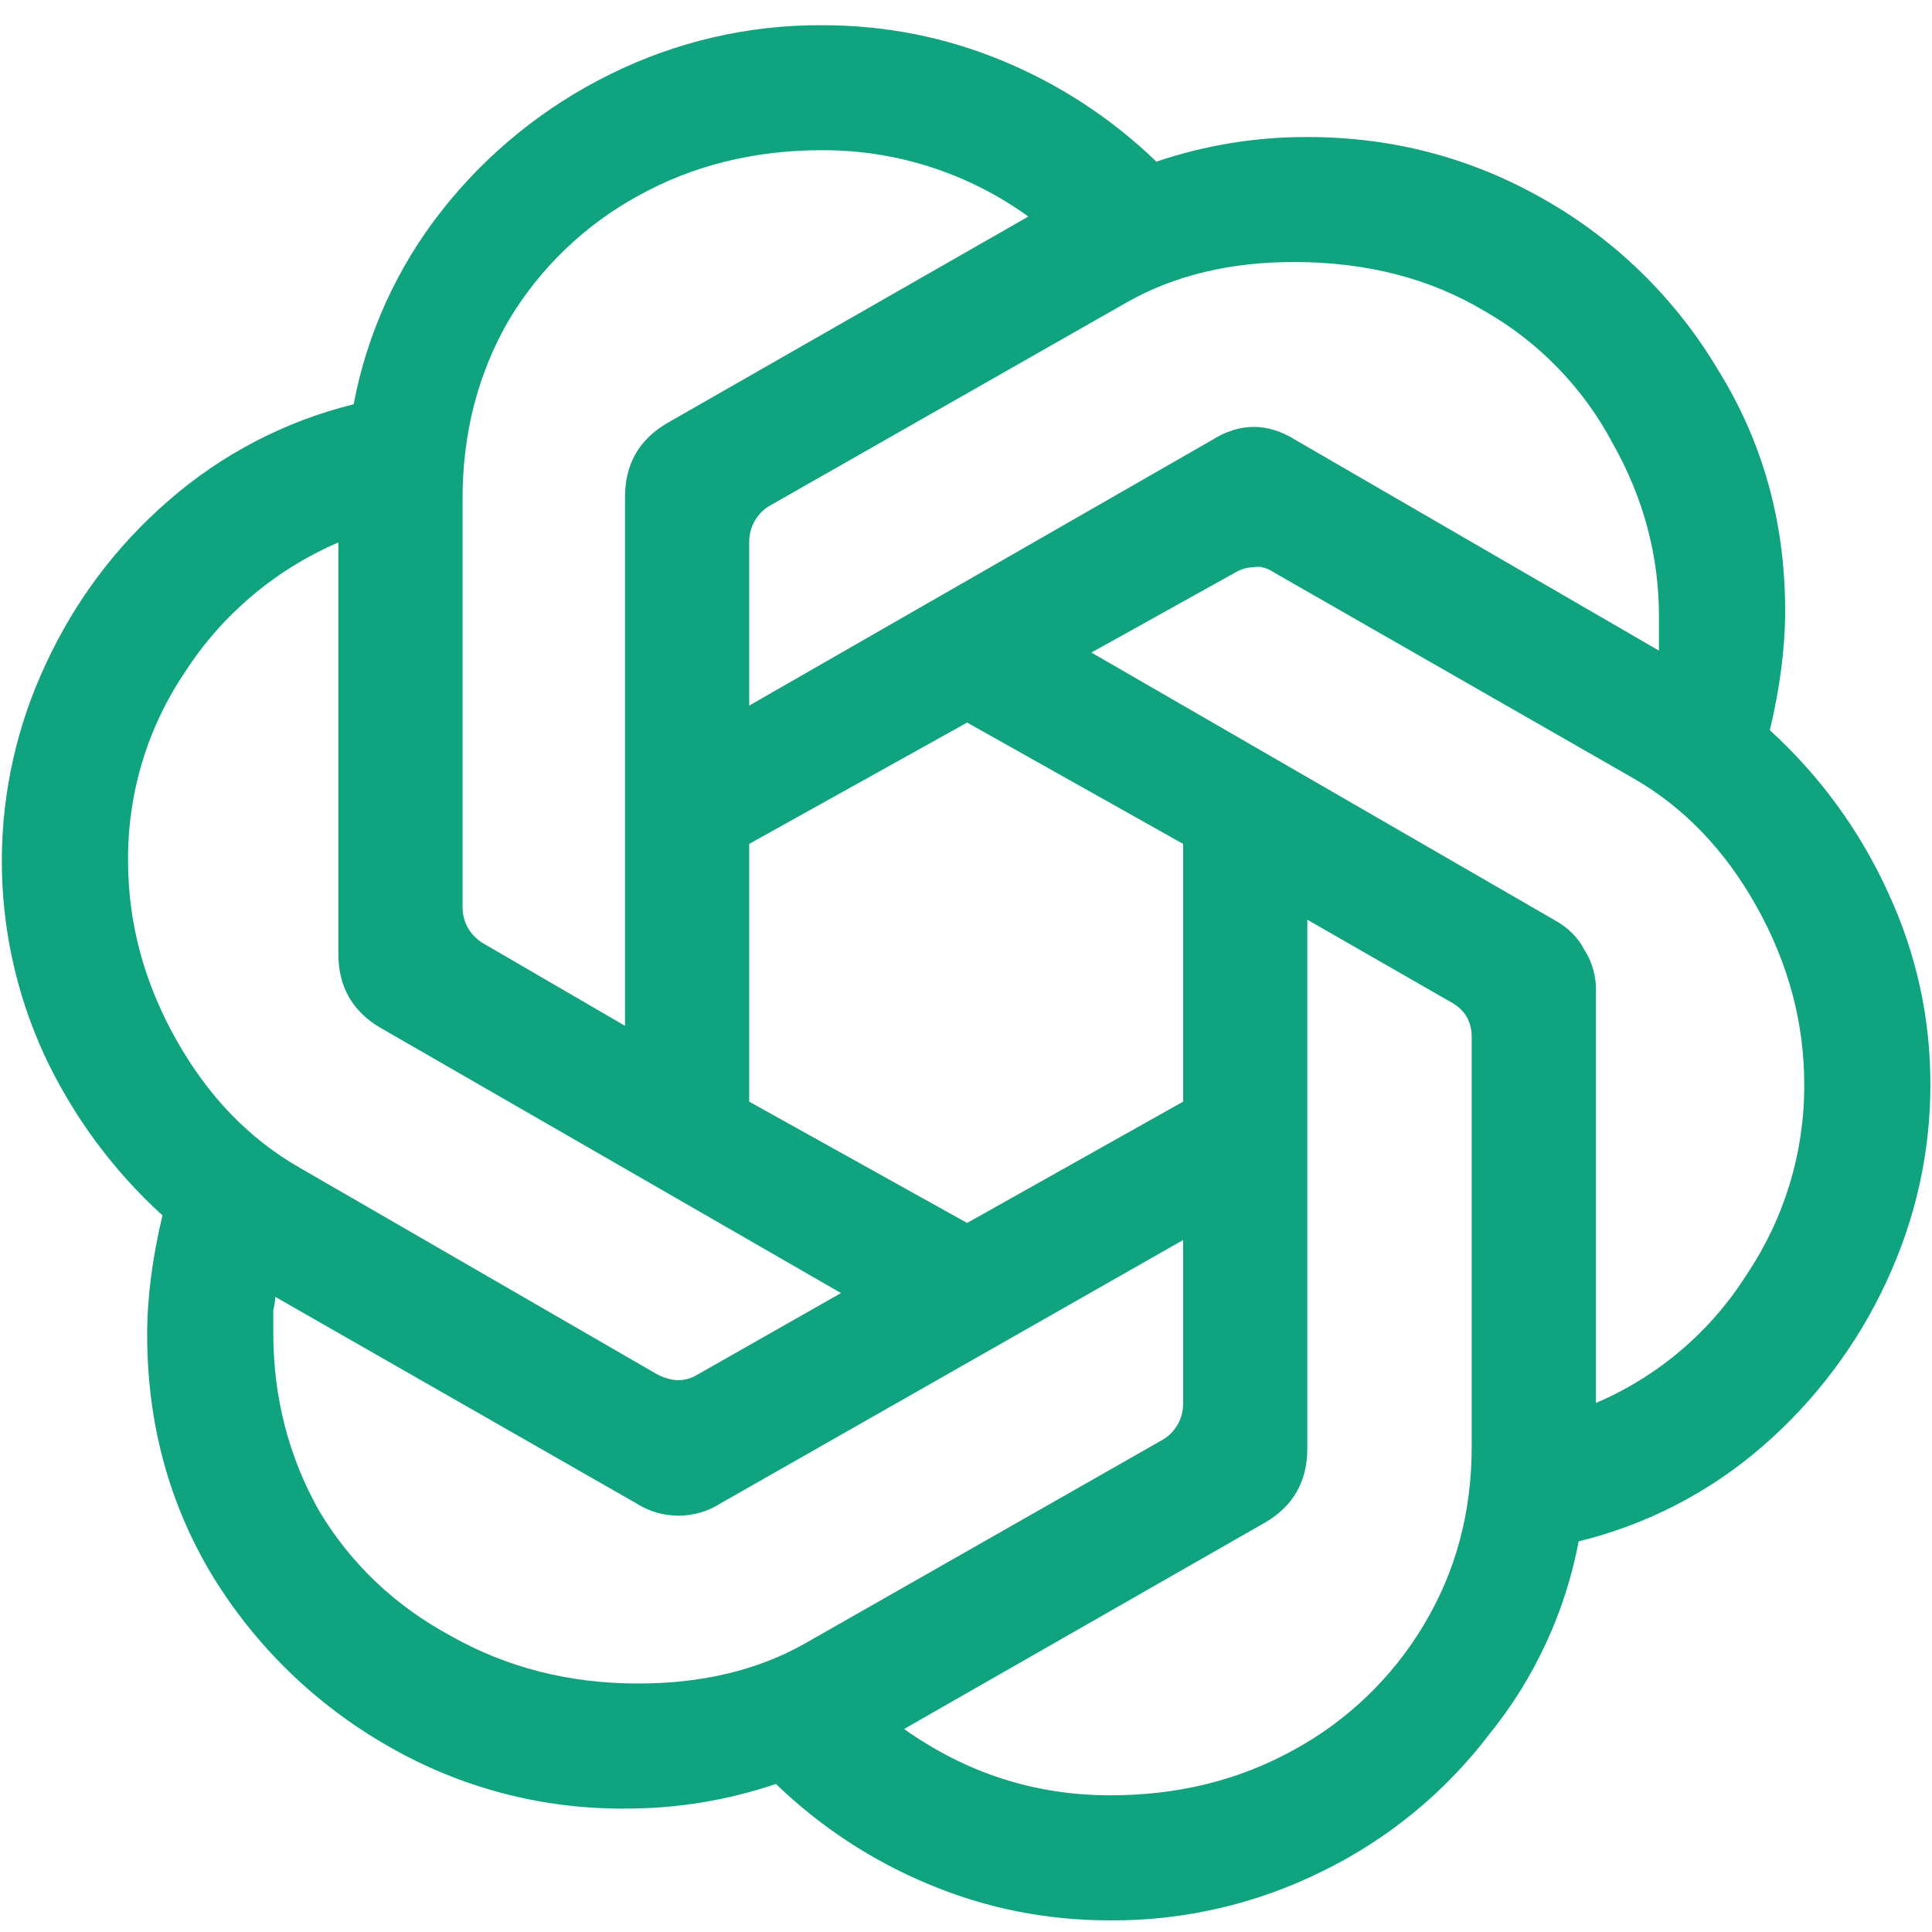
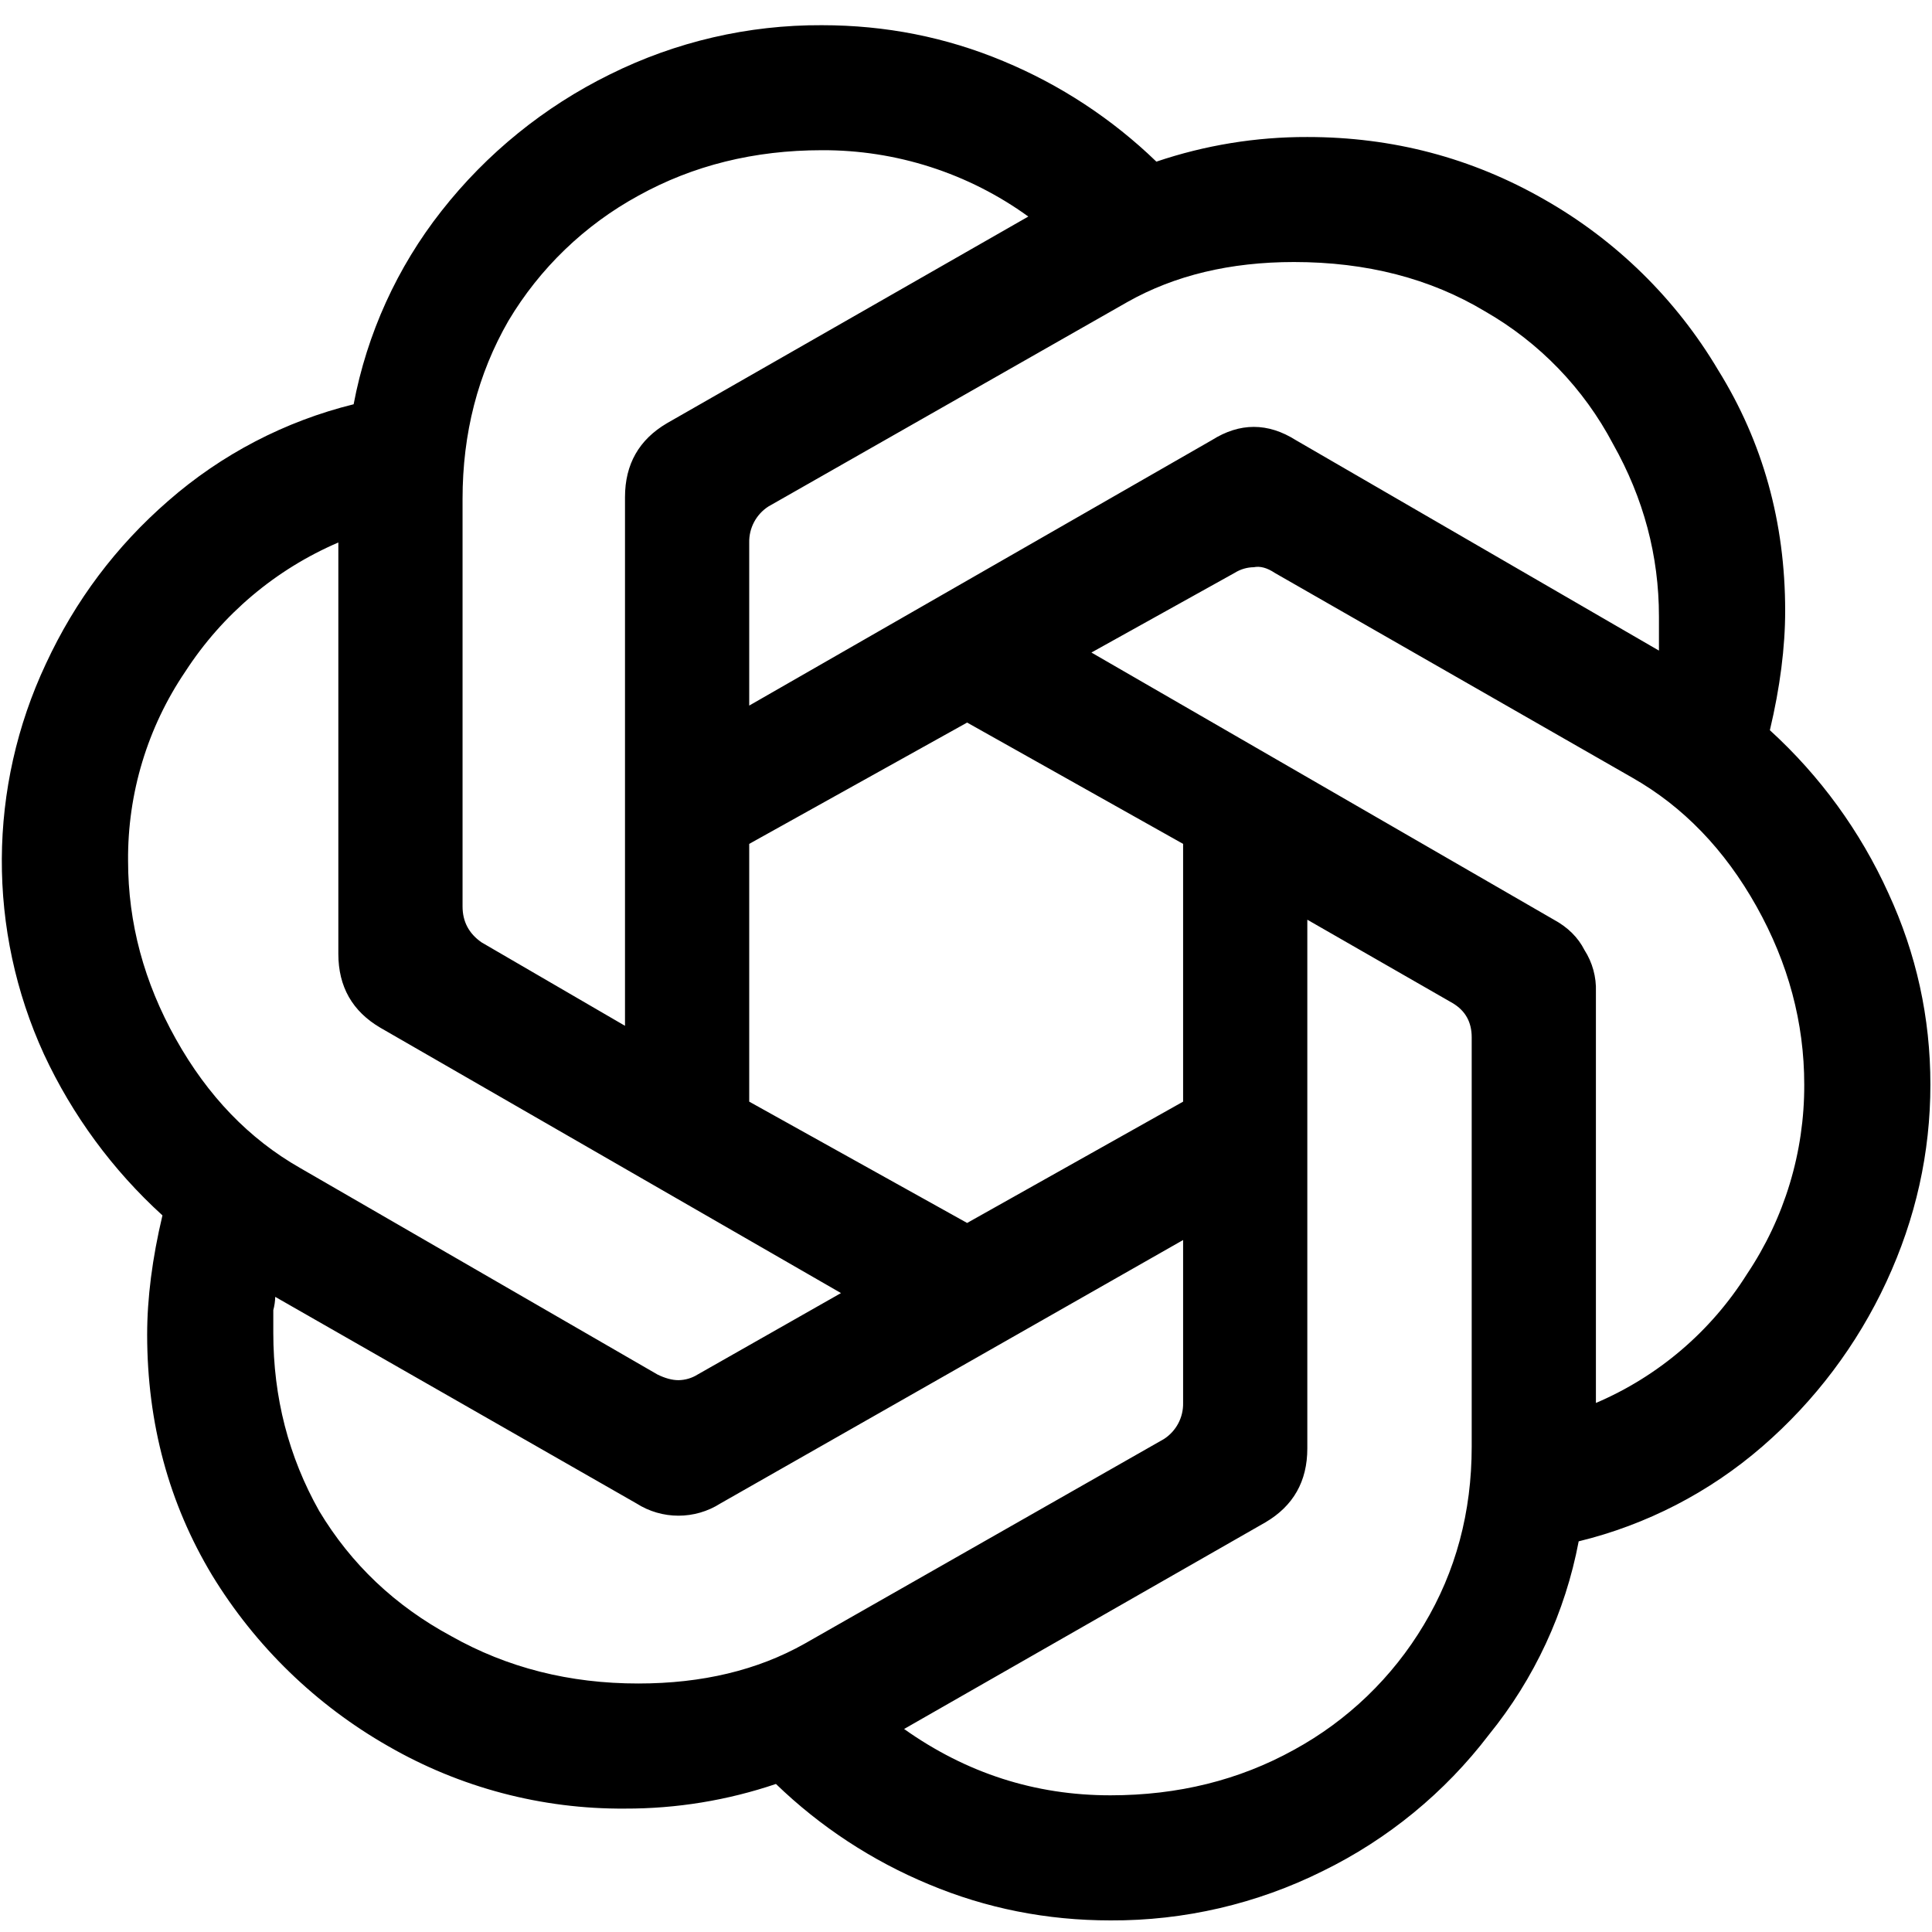
<svg xmlns="http://www.w3.org/2000/svg" width="24" height="24" fill="none" viewBox="0 0 24 24">
-   <path d="M13.795 23.856q-1.188 0-2.256-.448a6.1 6.1 0 0 1-1.9-1.247 5.8 5.8 0 0 1-1.875.306 5.8 5.8 0 0 1-2.944-.777 6.1 6.1 0 0 1-2.184-2.12q-.807-1.34-.808-2.99 0-.682.19-1.482a6.3 6.3 0 0 1-1.472-2.002 5.76 5.76 0 0 1 .024-4.85q.546-1.177 1.52-2.024a5.5 5.5 0 0 1 2.303-1.2A5.55 5.55 0 0 1 5.485 2.62 6.06 6.06 0 0 1 7.575.925 5.85 5.85 0 0 1 10.21.313q1.187 0 2.255.447a6.1 6.1 0 0 1 1.9 1.248 5.8 5.8 0 0 1 1.875-.306q1.59 0 2.944.776a5.9 5.9 0 0 1 2.16 2.12q.832 1.34.832 2.99 0 .682-.19 1.483a6.2 6.2 0 0 1 1.472 2.024q.522 1.13.522 2.378 0 1.272-.546 2.449a6.1 6.1 0 0 1-1.543 2.048 5.45 5.45 0 0 1-2.28 1.177 5.4 5.4 0 0 1-1.115 2.402 5.8 5.8 0 0 1-2.066 1.695 5.85 5.85 0 0 1-2.635.612M7.93 20.913q1.188 0 2.066-.495l4.463-2.542a.52.52 0 0 0 .238-.448v-2.024L8.95 18.676a.97.97 0 0 1-1.044 0L3.419 16.11a.7.7 0 0 1-.024.165v.282q0 1.201.57 2.213.594.99 1.639 1.554 1.044.59 2.326.589m.238-3.838q.143.07.26.07a.46.46 0 0 0 .238-.07l1.781-1.012-5.722-3.296q-.522-.306-.522-.918v-5.11a4.27 4.27 0 0 0-1.9 1.602 4.13 4.13 0 0 0-.712 2.354q0 1.155.594 2.213.593 1.06 1.543 1.601zm5.627 5.227q1.258 0 2.279-.565a4.25 4.25 0 0 0 1.614-1.554q.594-.99.594-2.213v-5.085q0-.283-.237-.424l-1.805-1.036v6.568q0 .613-.522.919l-4.487 2.566q1.163.825 2.564.824m.902-8.617v-3.202l-2.683-1.507-2.707 1.507v3.202l2.707 1.507zm-6.933-7.51q0-.612.522-.918l4.488-2.567a4.34 4.34 0 0 0-2.564-.824q-1.26 0-2.28.565a4.25 4.25 0 0 0-1.614 1.554q-.57.99-.57 2.213v5.062q0 .283.237.447l1.781 1.036zm12.061 11.253a4.13 4.13 0 0 0 1.876-1.6 4.2 4.2 0 0 0 .712-2.355q0-1.154-.593-2.213-.594-1.06-1.544-1.6l-4.44-2.543q-.142-.095-.26-.071a.46.46 0 0 0-.238.07l-1.78.99 5.745 3.319q.26.141.38.377a.9.9 0 0 1 .142.518zm-4.772-11.96q.522-.33 1.045 0l4.51 2.614v-.424q0-1.13-.57-2.142a4.1 4.1 0 0 0-1.59-1.648q-1.02-.613-2.374-.613-1.187 0-2.066.495L9.545 6.292a.52.52 0 0 0-.238.448v2.025z" fill="#10A37F" />
+   <path d="M13.795 23.856q-1.188 0-2.256-.448a6.1 6.1 0 0 1-1.9-1.247 5.8 5.8 0 0 1-1.875.306 5.8 5.8 0 0 1-2.944-.777 6.1 6.1 0 0 1-2.184-2.12q-.807-1.34-.808-2.99 0-.682.19-1.482a6.3 6.3 0 0 1-1.472-2.002 5.76 5.76 0 0 1 .024-4.85q.546-1.177 1.52-2.024a5.5 5.5 0 0 1 2.303-1.2A5.55 5.55 0 0 1 5.485 2.62 6.06 6.06 0 0 1 7.575.925 5.85 5.85 0 0 1 10.21.313q1.187 0 2.255.447a6.1 6.1 0 0 1 1.9 1.248 5.8 5.8 0 0 1 1.875-.306q1.59 0 2.944.776a5.9 5.9 0 0 1 2.16 2.12q.832 1.34.832 2.99 0 .682-.19 1.483a6.2 6.2 0 0 1 1.472 2.024q.522 1.13.522 2.378 0 1.272-.546 2.449a6.1 6.1 0 0 1-1.543 2.048 5.45 5.45 0 0 1-2.28 1.177 5.4 5.4 0 0 1-1.115 2.402 5.8 5.8 0 0 1-2.066 1.695 5.85 5.85 0 0 1-2.635.612M7.93 20.913q1.188 0 2.066-.495l4.463-2.542a.52.52 0 0 0 .238-.448v-2.024L8.95 18.676a.97.97 0 0 1-1.044 0L3.419 16.11a.7.7 0 0 1-.024.165v.282q0 1.201.57 2.213.594.99 1.639 1.554 1.044.59 2.326.589m.238-3.838q.143.07.26.07a.46.46 0 0 0 .238-.07l1.781-1.012-5.722-3.296q-.522-.306-.522-.918v-5.11a4.27 4.27 0 0 0-1.9 1.602 4.13 4.13 0 0 0-.712 2.354q0 1.155.594 2.213.593 1.06 1.543 1.601zm5.627 5.227q1.258 0 2.279-.565a4.25 4.25 0 0 0 1.614-1.554q.594-.99.594-2.213v-5.085q0-.283-.237-.424l-1.805-1.036v6.568q0 .613-.522.919l-4.487 2.566q1.163.825 2.564.824m.902-8.617v-3.202l-2.683-1.507-2.707 1.507v3.202l2.707 1.507zm-6.933-7.51q0-.612.522-.918l4.488-2.567a4.34 4.34 0 0 0-2.564-.824q-1.26 0-2.28.565a4.25 4.25 0 0 0-1.614 1.554q-.57.99-.57 2.213v5.062q0 .283.237.447l1.781 1.036zm12.061 11.253a4.13 4.13 0 0 0 1.876-1.6 4.2 4.2 0 0 0 .712-2.355q0-1.154-.593-2.213-.594-1.06-1.544-1.6l-4.44-2.543q-.142-.095-.26-.071a.46.46 0 0 0-.238.07l-1.78.99 5.745 3.319q.26.141.38.377a.9.9 0 0 1 .142.518zm-4.772-11.96q.522-.33 1.045 0l4.51 2.614v-.424q0-1.13-.57-2.142a4.1 4.1 0 0 0-1.59-1.648q-1.02-.613-2.374-.613-1.187 0-2.066.495L9.545 6.292a.52.52 0 0 0-.238.448v2.025z" fill="#000000" />
</svg>
